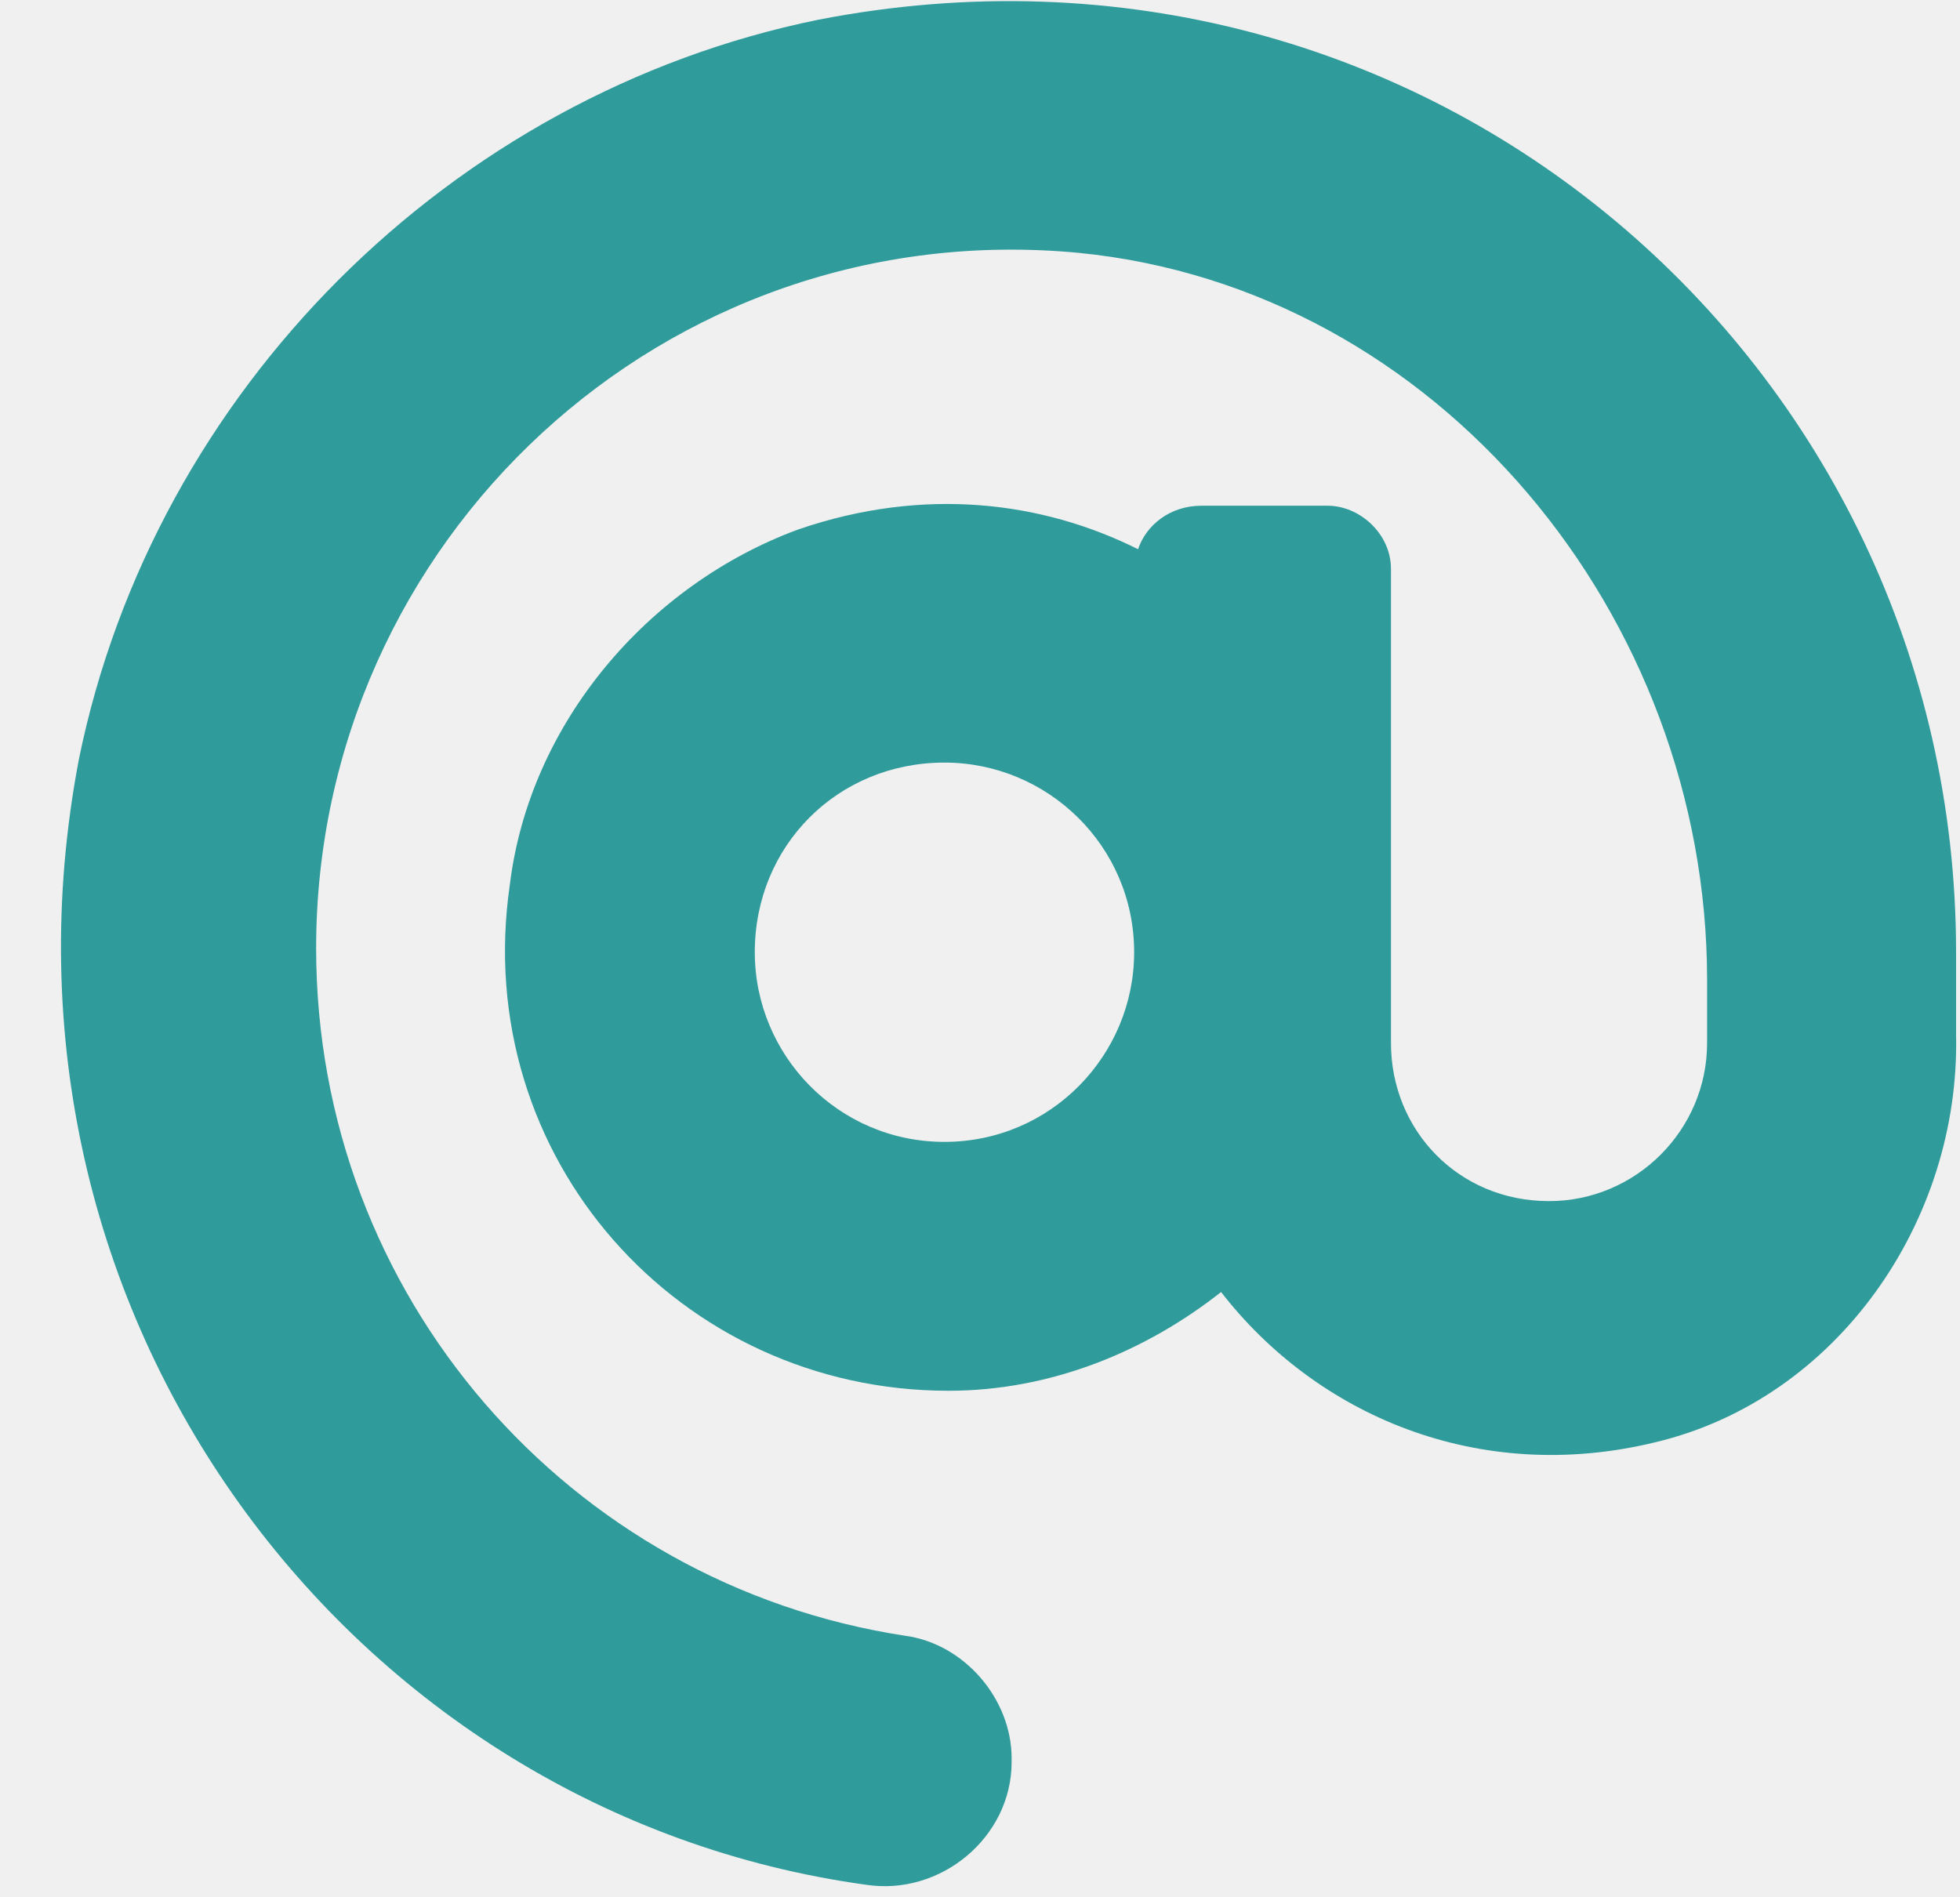
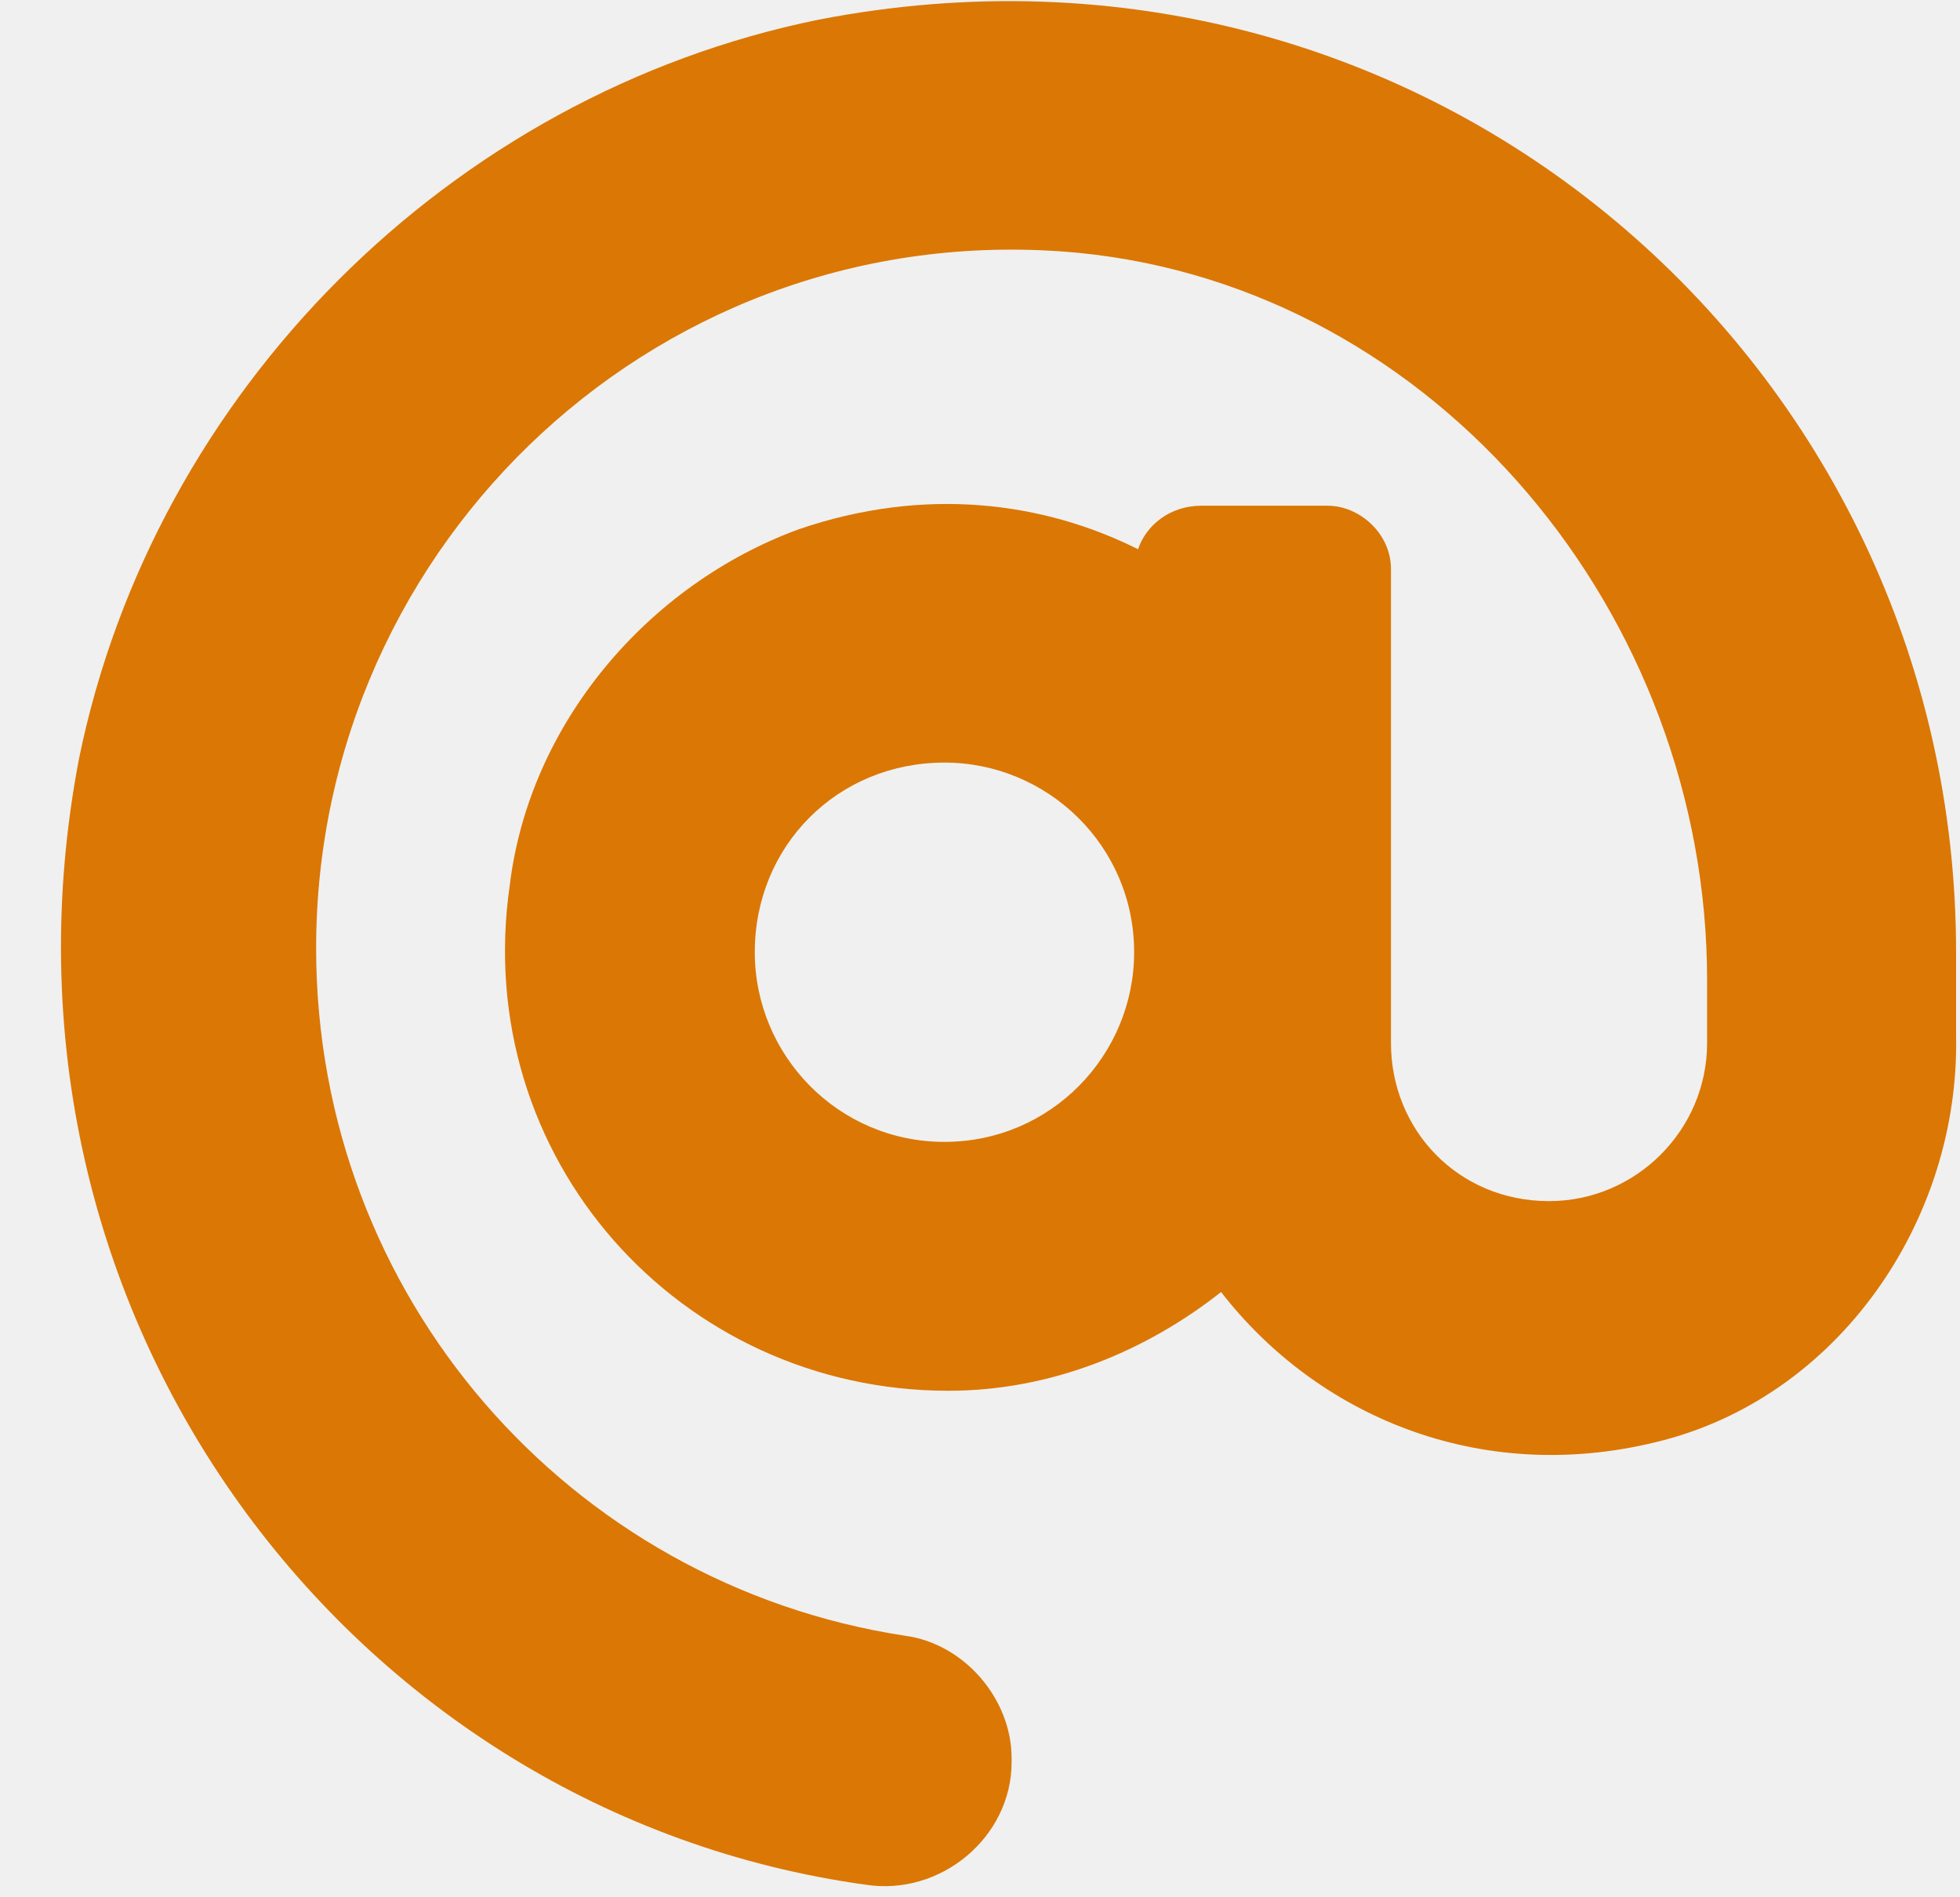
<svg xmlns="http://www.w3.org/2000/svg" width="31" height="30" viewBox="0 0 31 30" fill="none">
-   <path d="M12.938 0.313C7.125 1.5 2.438 6.188 1.25 12C-0.437 20.813 5.563 28.688 13.688 29.813C14.876 30 16 29.063 16 27.875V27.813C16 26.875 15.251 26 14.313 25.875C9 25.063 5 20.5 5 15C5 8.563 10.501 3.375 17.063 4C22.75 4.563 27 9.75 27 15.5V16.5C27 17.875 25.875 19 24.5 19C23.063 19 22 17.875 22 16.5V9C22 8.438 21.5 8 21 8H19C18.5 8 18.125 8.313 18 8.688C16.5 7.938 14.626 7.688 12.626 8.375C10.251 9.25 8.375 11.438 8.063 14C7.438 18.313 10.751 22 15.001 22C16.625 22 18.125 21.375 19.313 20.438C20.813 22.375 23.375 23.5 26.188 22.813C29.063 22.125 31 19.313 30.938 16.375V15.063C30.938 5.75 22.563 -1.562 12.938 0.313ZM14.938 18.063C13.251 18.063 11.938 16.688 11.938 15.063C11.938 13.375 13.251 12.063 14.938 12.063C16.563 12.063 17.938 13.375 17.938 15.063C17.938 16.688 16.625 18.063 14.938 18.063Z" fill="#2F9B9B" />
+   <g clip-path="url(#clip0_1428_3996)">
+     <path d="M12.938 0.313C7.125 1.5 2.438 6.188 1.25 12C-0.437 20.813 5.563 28.688 13.688 29.813C14.876 30 16 29.063 16 27.875V27.813C16 26.875 15.251 26 14.313 25.875C9 25.063 5 20.5 5 15C5 8.563 10.501 3.375 17.063 4C22.75 4.563 27 9.75 27 15.5V16.5C27 17.875 25.875 19 24.5 19C23.063 19 22 17.875 22 16.5V9C22 8.438 21.5 8 21 8H19C18.5 8 18.125 8.313 18 8.688C16.5 7.938 14.626 7.688 12.626 8.375C10.251 9.25 8.375 11.438 8.063 14C7.438 18.313 10.751 22 15.001 22C16.625 22 18.125 21.375 19.313 20.438C20.813 22.375 23.375 23.5 26.188 22.813C29.063 22.125 31 19.313 30.938 16.375V15.063C30.938 5.75 22.563 -1.562 12.938 0.313ZM14.938 18.063C13.251 18.063 11.938 16.688 11.938 15.063C11.938 13.375 13.251 12.063 14.938 12.063C16.563 12.063 17.938 13.375 17.938 15.063C17.938 16.688 16.625 18.063 14.938 18.063Z" fill="#DB7704" />
+   </g>
+   <defs>
+     <clipPath id="clip0_1428_3996">
+       <rect width="31" height="30" fill="white" />
+     </clipPath>
+   </defs>
</svg>
